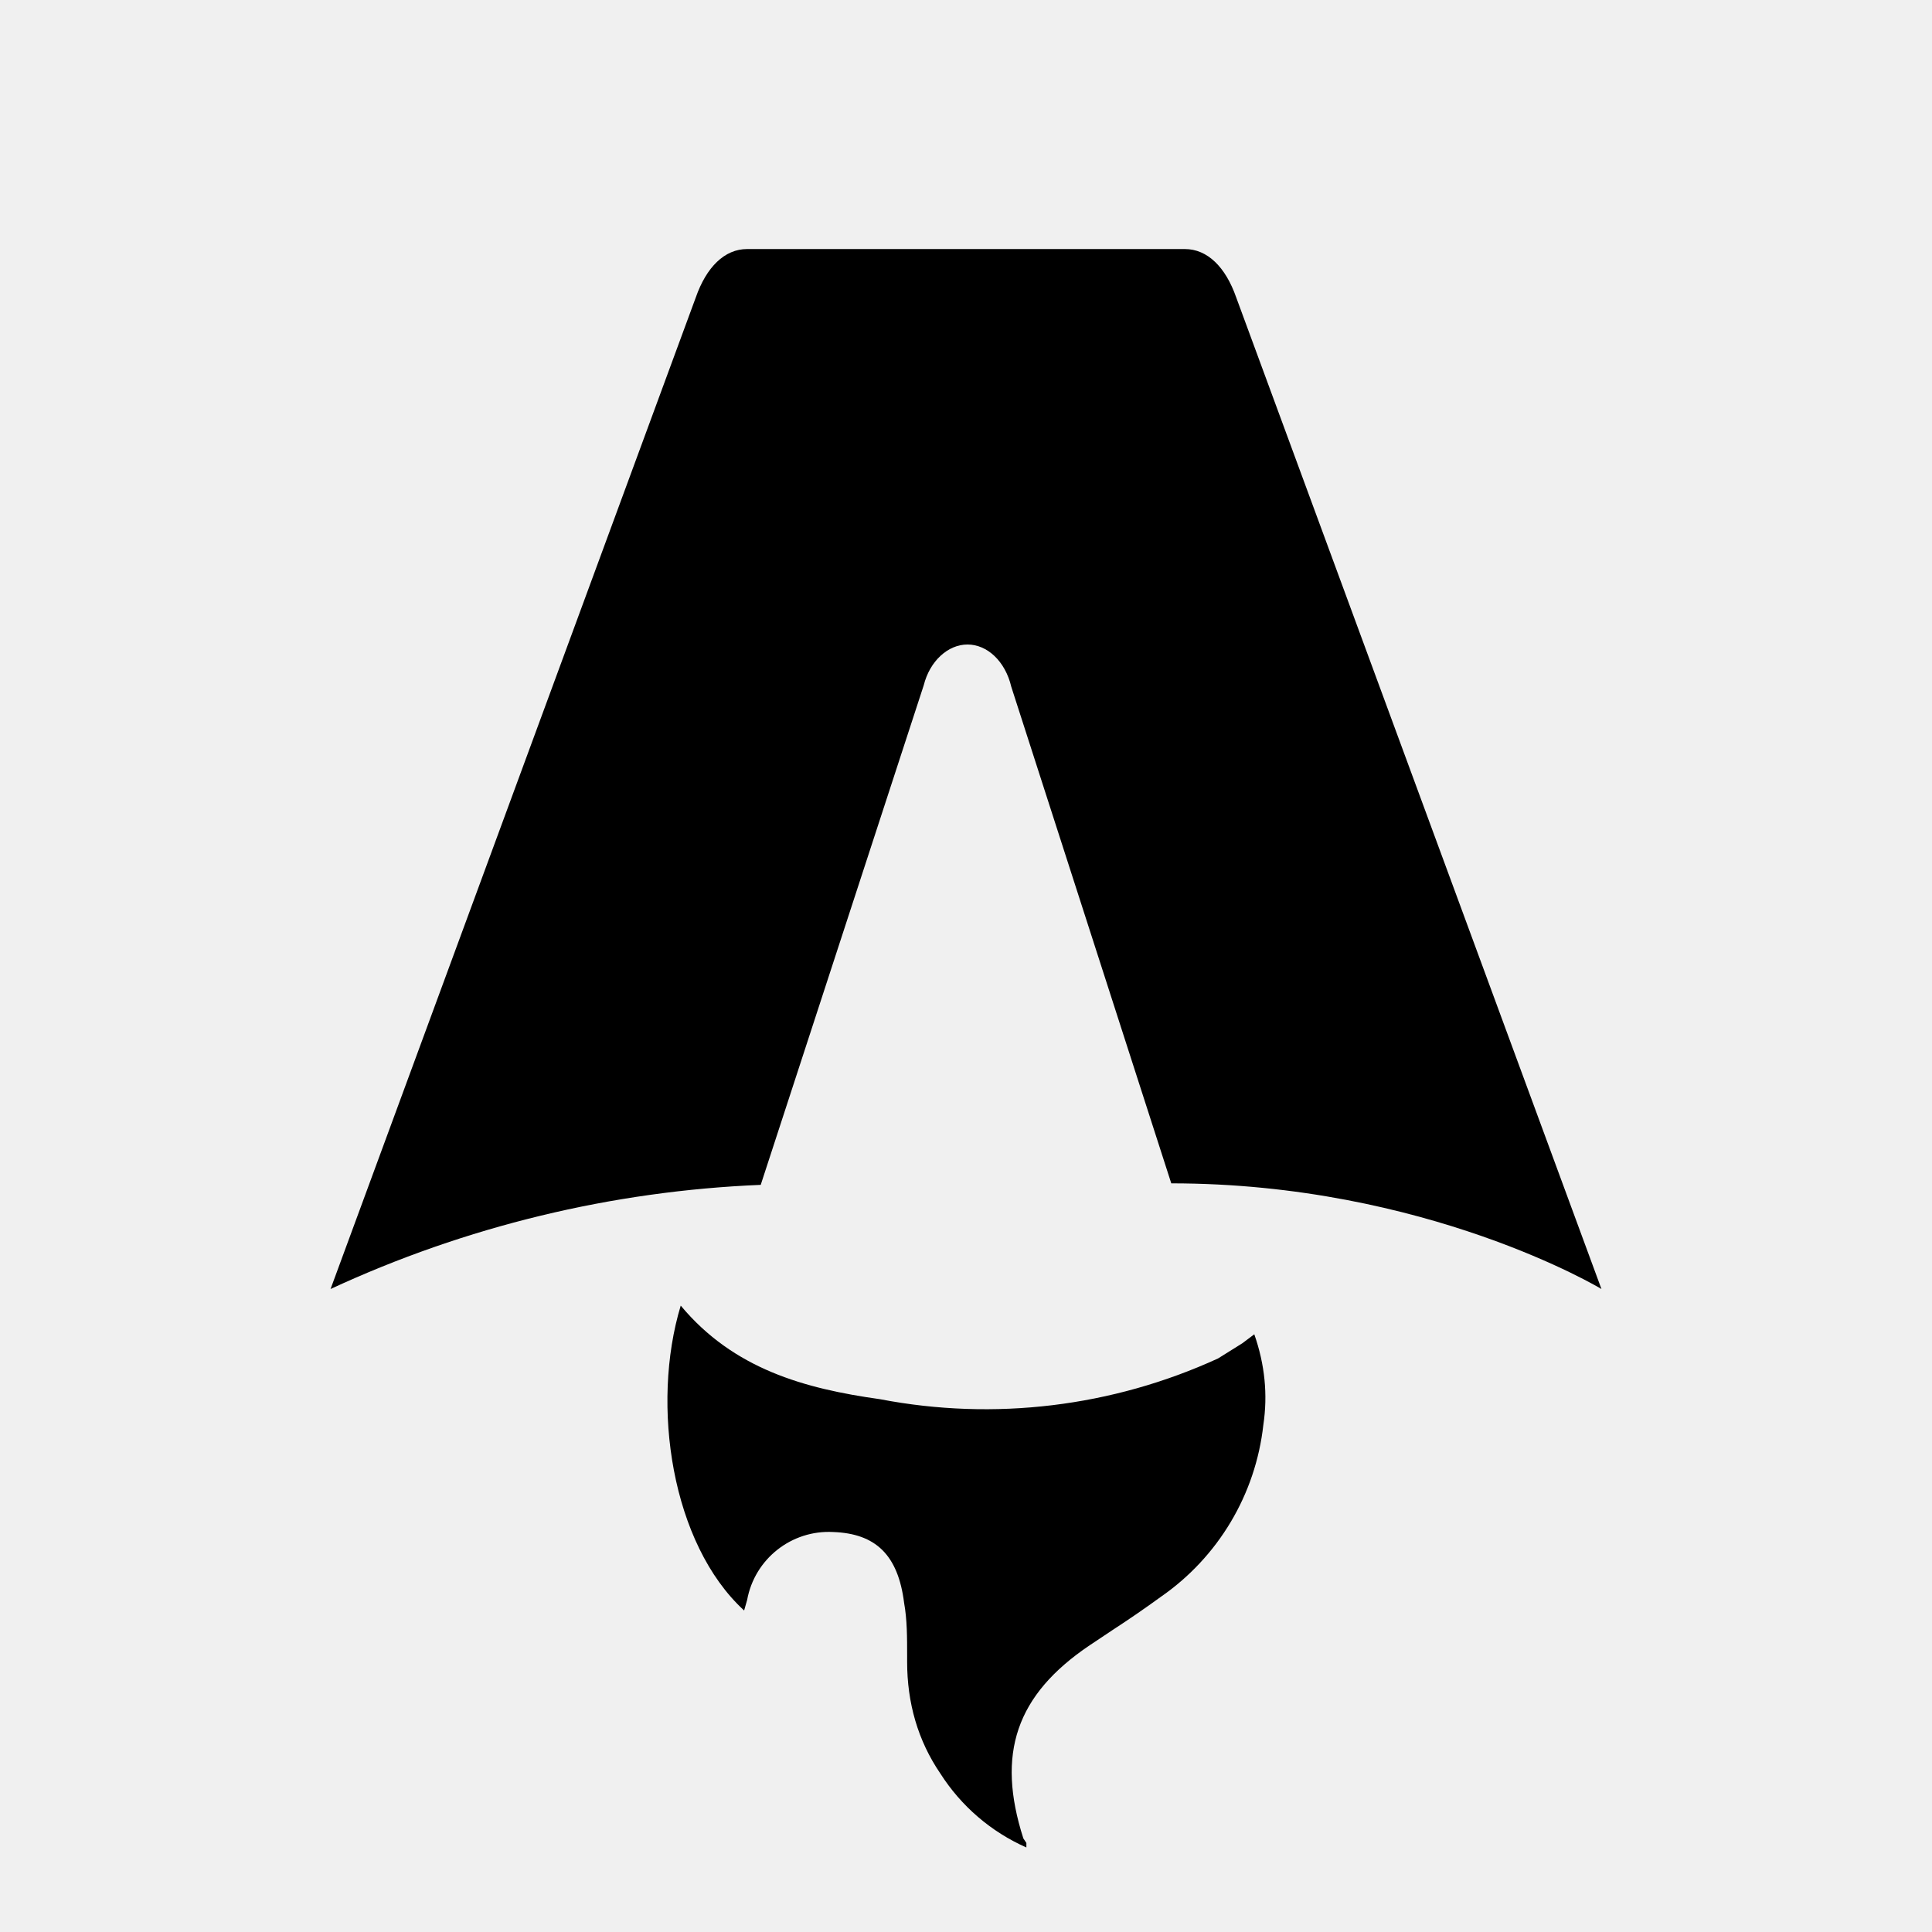
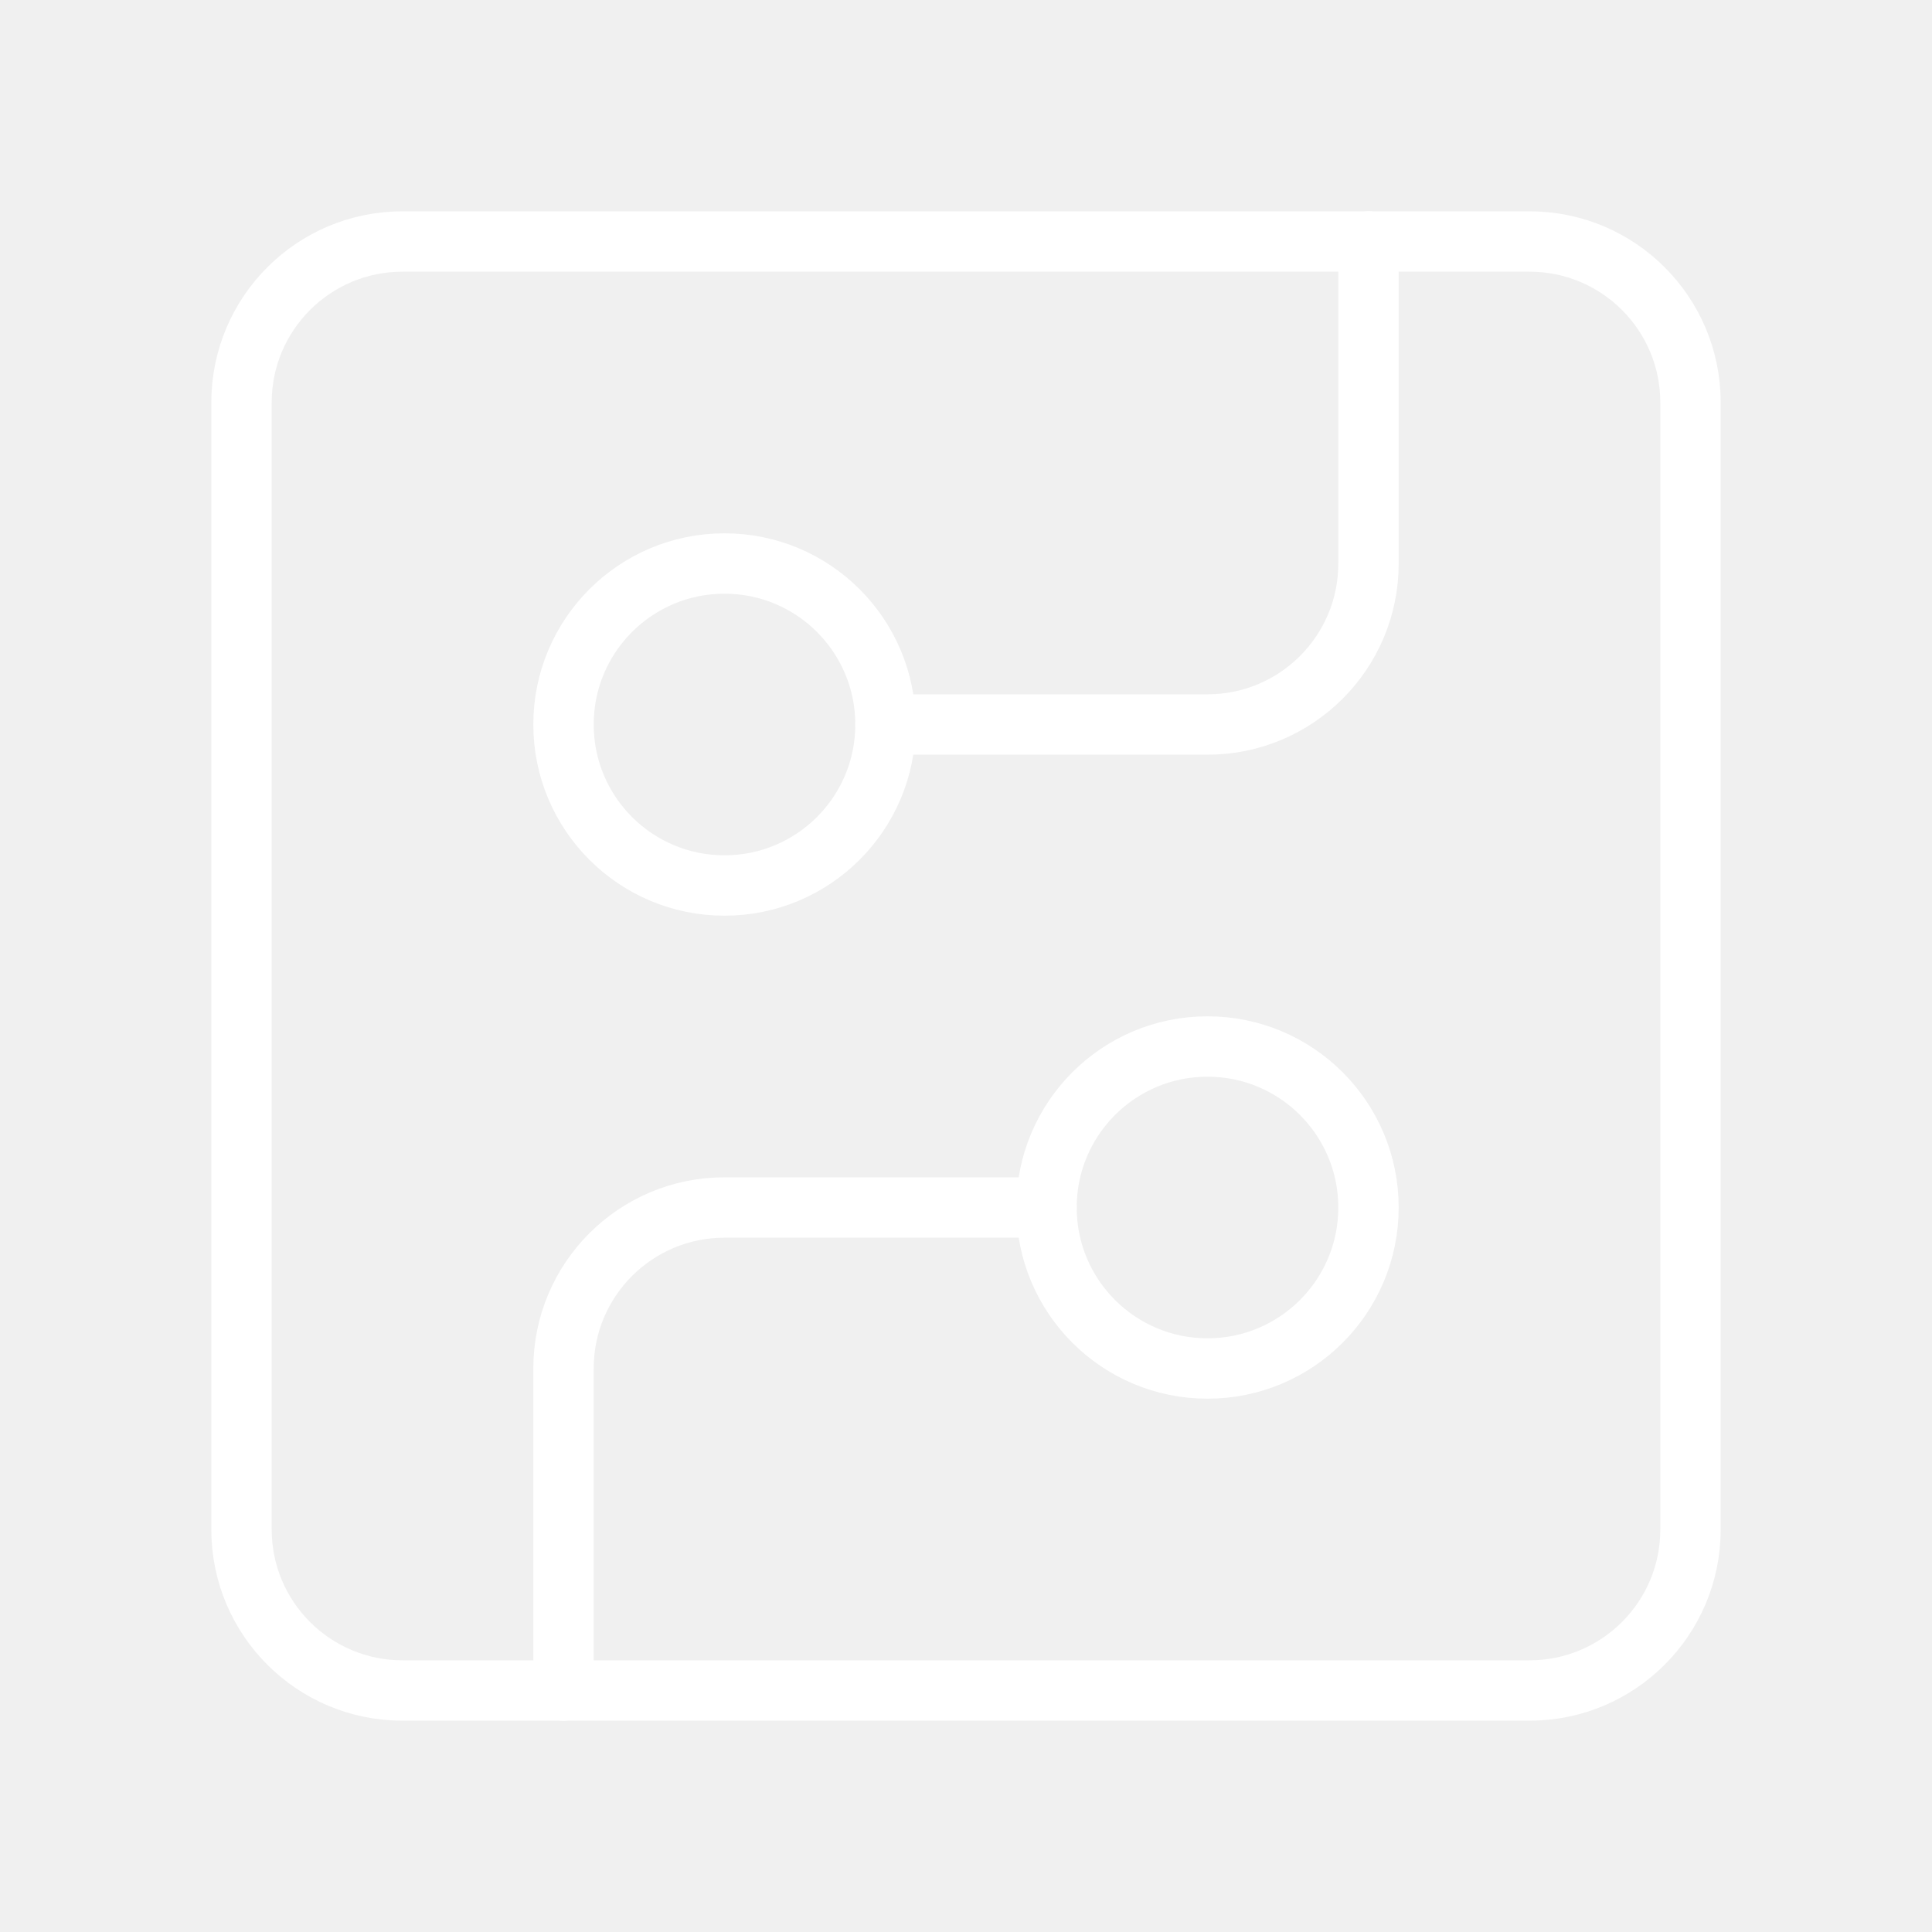
- <svg xmlns="http://www.w3.org/2000/svg" fill="none" viewBox="0 0 128 128">
-   <path d="M50.4 78.5a75.1 75.1 0 0 0-28.5 6.9l24.2-65.7c.7-2 1.9-3.2 3.4-3.2h29c1.5 0 2.7 1.2 3.4 3.2l24.2 65.7s-11.6-7-28.5-7L67 45.5c-.4-1.7-1.6-2.8-2.9-2.8-1.3 0-2.5 1.1-2.9 2.7L50.4 78.5Zm-1.1 28.2Zm-4.2-20.2c-2 6.6-.6 15.8 4.2 20.2a17.5 17.5 0 0 1 .2-.7 5.5 5.5 0 0 1 5.7-4.5c2.8.1 4.3 1.5 4.7 4.7.2 1.1.2 2.3.2 3.5v.4c0 2.7.7 5.2 2.2 7.4a13 13 0 0 0 5.7 4.9v-.3l-.2-.3c-1.8-5.6-.5-9.5 4.4-12.8l1.5-1a73 73 0 0 0 3.2-2.2 16 16 0 0 0 6.8-11.4c.3-2 .1-4-.6-6l-.8.6-1.6 1a37 37 0 0 1-22.4 2.7c-5-.7-9.7-2-13.2-6.2Z" />
-   <style>
-         path { fill: #000; }
-         @media (prefers-color-scheme: dark) {
-             path { fill: #FFF; }
-         }
-     </style>
+ <svg xmlns="http://www.w3.org/2000/svg" width="48" height="48" viewBox="0 0 24 24" fill="none" stroke="#ffffff" stroke-width="0.75" stroke-linecap="round" stroke-linejoin="round" class="lucide lucide-circuit-board">
+   <rect width="18" height="18" x="3" y="3" rx="2" />
+   <path d="M11 9h4a2 2 0 0 0 2-2V3" />
+   <circle cx="9" cy="9" r="2" />
+   <path d="M7 21v-4a2 2 0 0 1 2-2h4" />
+   <circle cx="15" cy="15" r="2" />
</svg>
